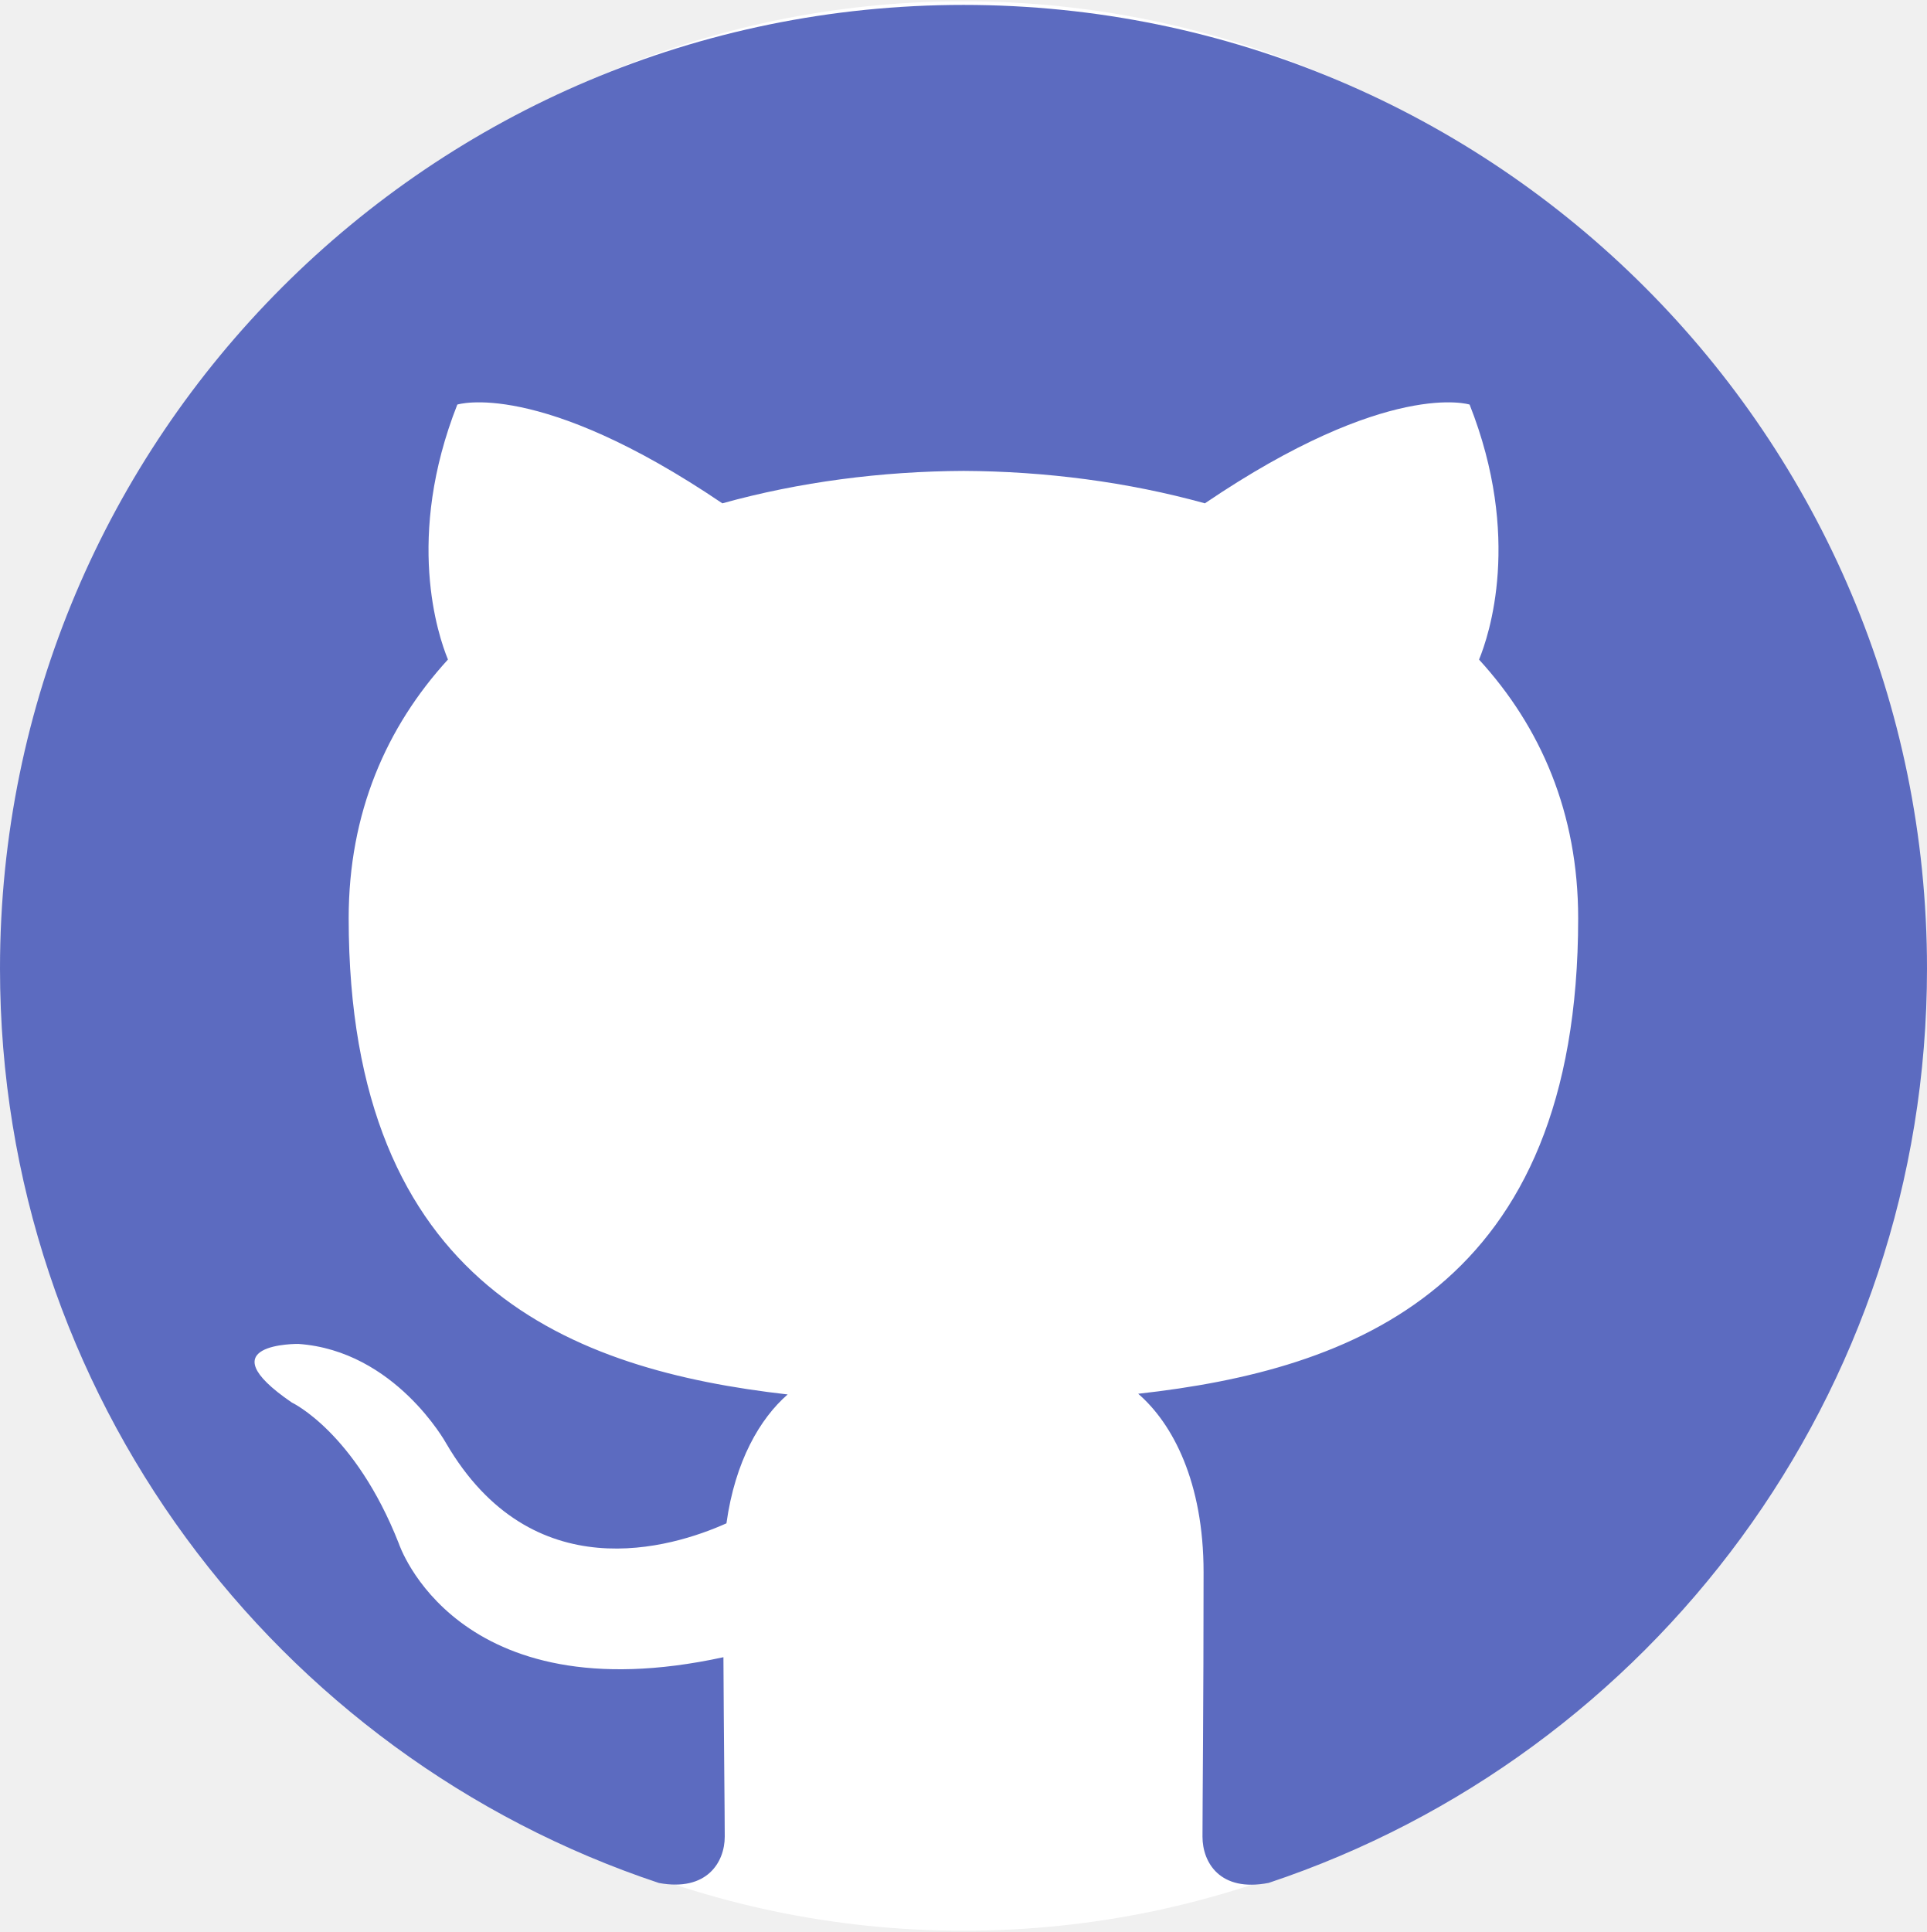
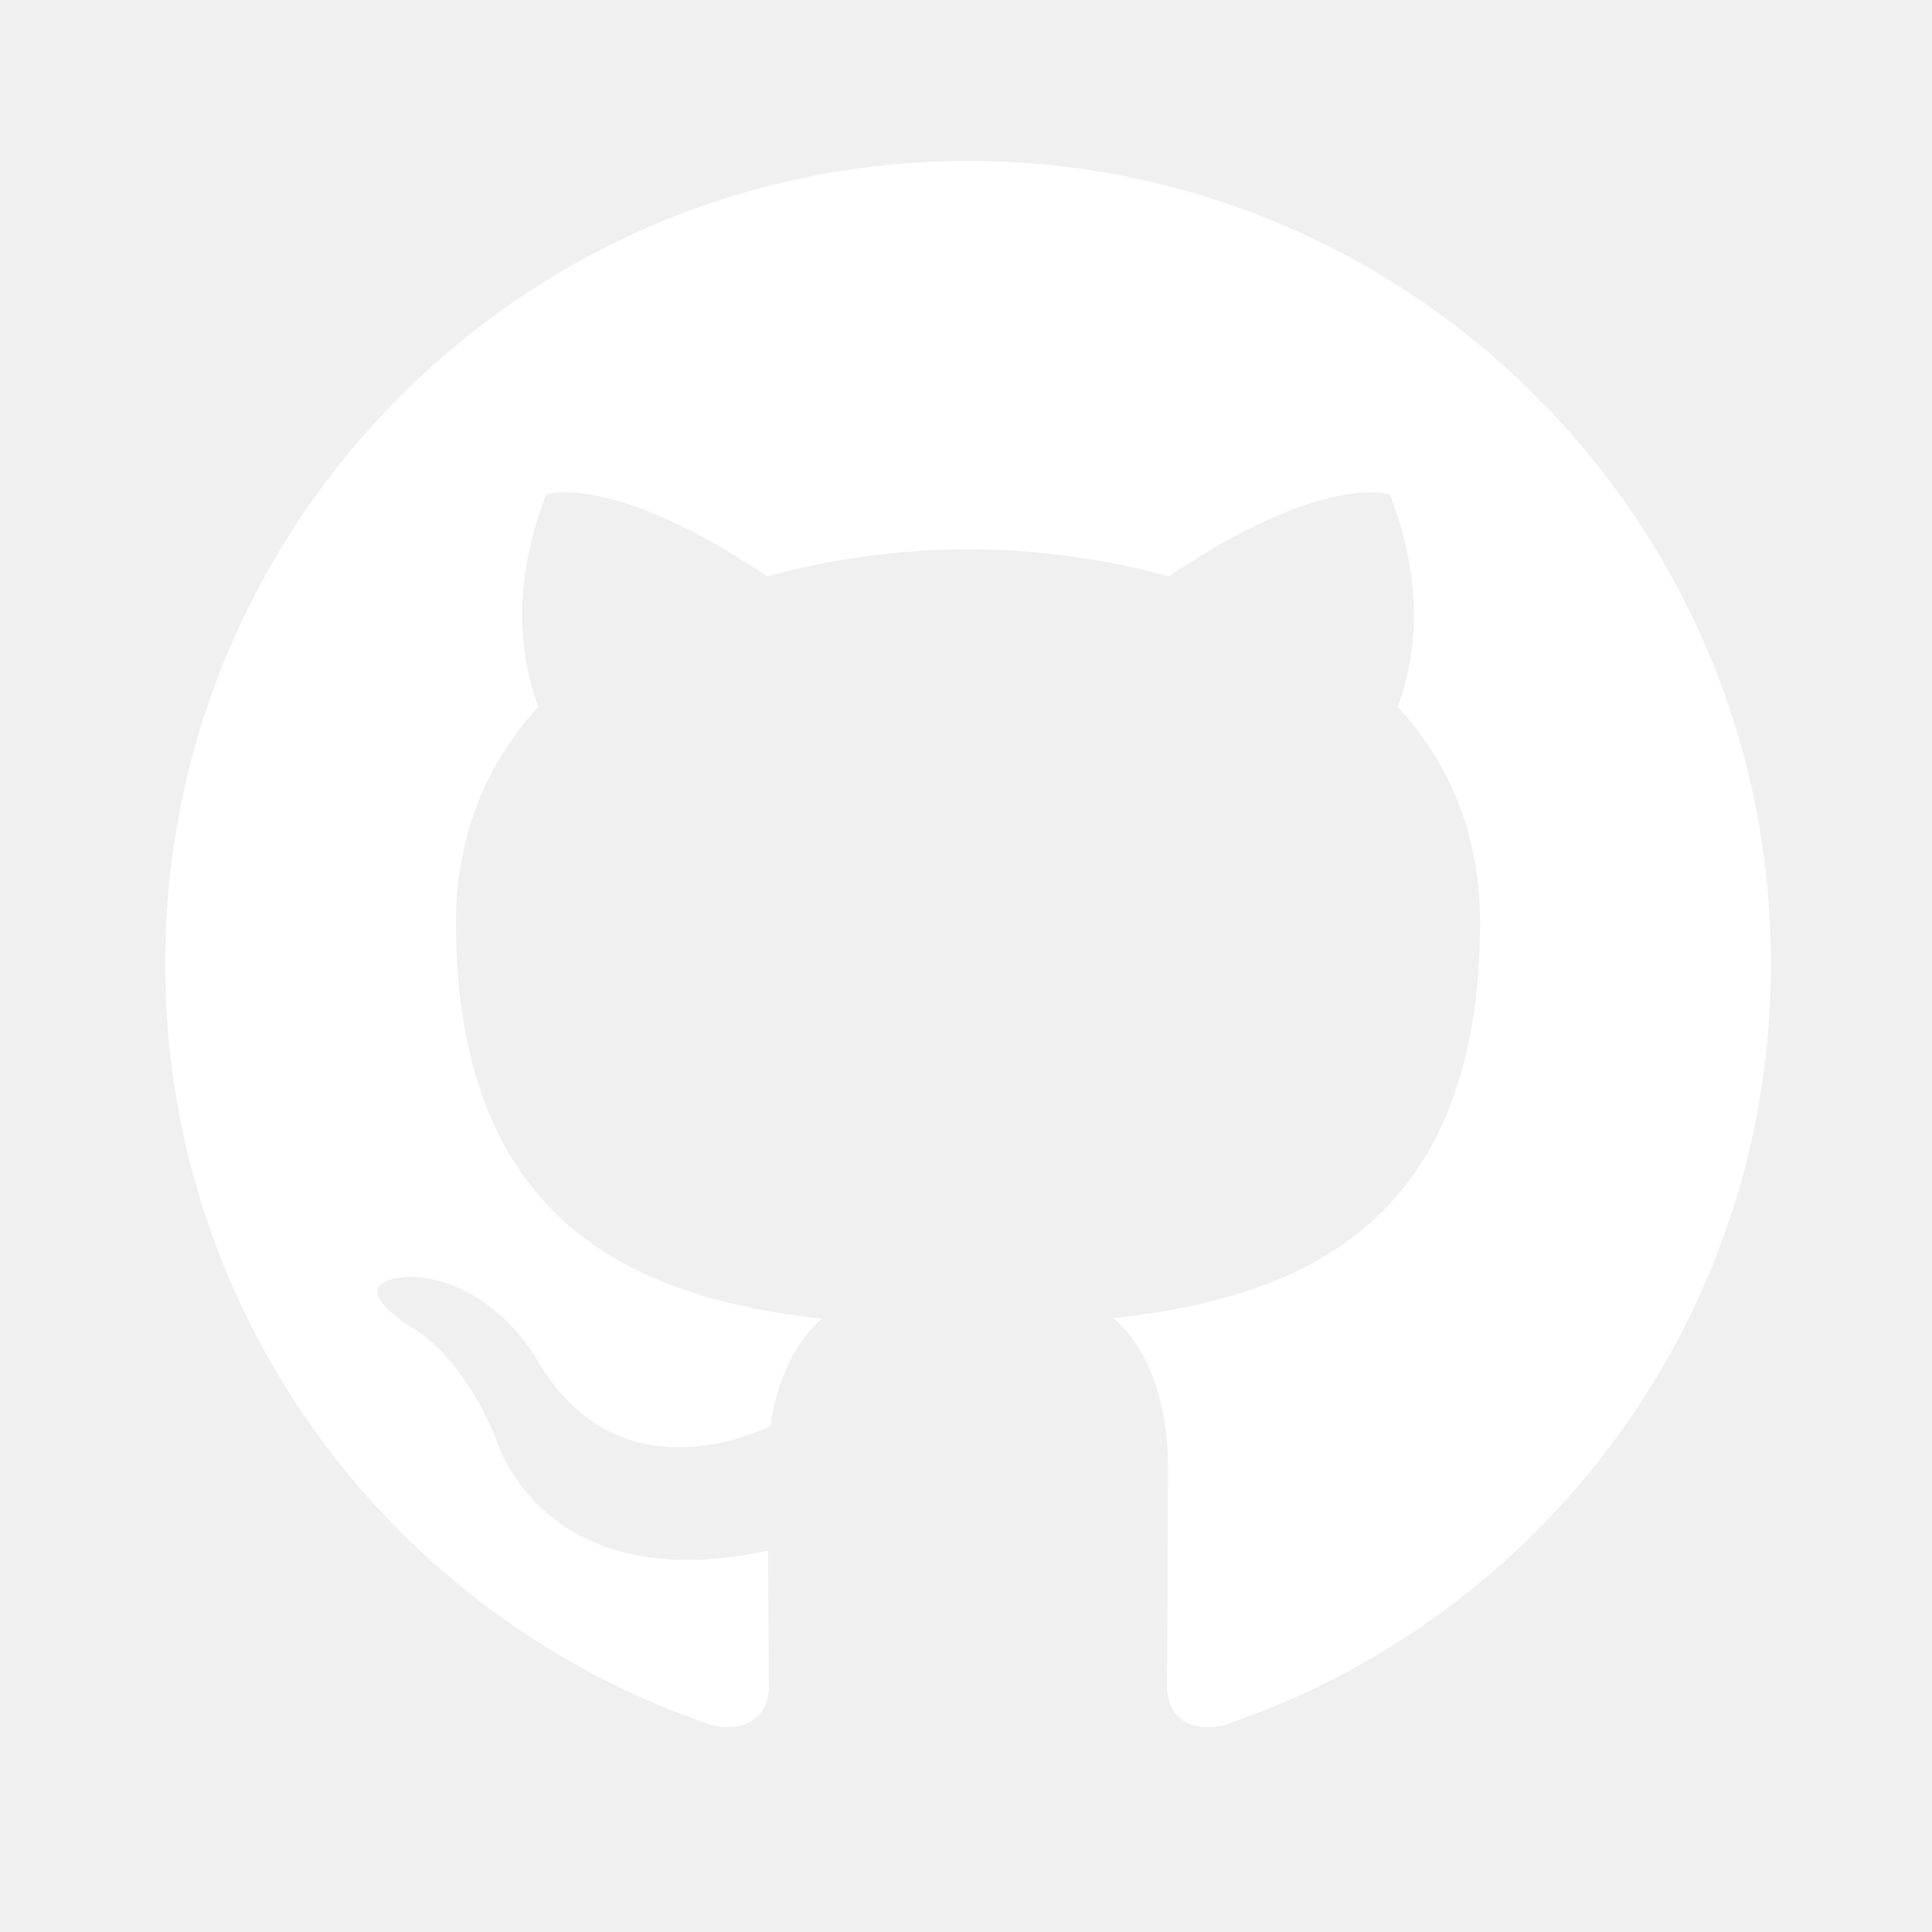
- <svg xmlns="http://www.w3.org/2000/svg" height="2500" viewBox="0 -3.1 2490.3 2493" width="2494">
-   <ellipse cx="1245.2" cy="1243.4" fill="#fff" rx="1217.6" ry="1246.5" />
-   <path d="m1245.2 1.6c-687.6 0-1245.2 557.4-1245.2 1245.1 0 550.2 356.8 1016.9 851.5 1181.5 62.2 11.5 85.1-27 85.1-59.9 0-29.7-1.2-127.8-1.7-231.8-346.4 75.3-419.5-146.9-419.5-146.9-56.6-143.9-138.3-182.2-138.3-182.2-113-77.3 8.5-75.7 8.5-75.7 125 8.8 190.9 128.3 190.9 128.3 111.1 190.4 291.3 135.3 362.3 103.5 11.2-80.5 43.4-135.4 79.1-166.5-276.6-31.5-567.3-138.3-567.3-615.4 0-135.9 48.6-247 128.3-334.2-12.9-31.3-55.5-157.9 12.1-329.4 0 0 104.6-33.5 342.5 127.6 99.3-27.6 205.8-41.4 311.7-41.9 105.8.5 212.4 14.3 311.9 41.9 237.7-161.1 342.1-127.6 342.1-127.6 67.8 171.5 25.1 298.2 12.2 329.5 79.8 87.2 128.1 198.3 128.1 334.2 0 478.2-291.3 583.6-568.6 614.4 44.7 38.6 84.5 114.4 84.5 230.6 0 166.6-1.4 300.7-1.4 341.7 0 33.1 22.4 72 85.5 59.7 494.5-164.8 850.8-631.4 850.8-1181.4 0-687.7-557.5-1245.1-1245.1-1245.1" fill="#5c6bc0" />
+ <svg xmlns="http://www.w3.org/2000/svg" width="24" height="24" viewBox="0 0 24 24" style="fill: rgba(255, 255, 255, 1);transform: ;msFilter:;">
+   <path fill-rule="evenodd" clip-rule="evenodd" d="M12.026 2c-5.509 0-9.974 4.465-9.974 9.974 0 4.406 2.857 8.145 6.821 9.465.499.09.679-.217.679-.481 0-.237-.008-.865-.011-1.696-2.775.602-3.361-1.338-3.361-1.338-.452-1.152-1.107-1.459-1.107-1.459-.905-.619.069-.605.069-.605 1.002.07 1.527 1.028 1.527 1.028.89 1.524 2.336 1.084 2.902.829.091-.645.351-1.085.635-1.334-2.214-.251-4.542-1.107-4.542-4.93 0-1.087.389-1.979 1.024-2.675-.101-.253-.446-1.268.099-2.64 0 0 .837-.269 2.742 1.021a9.582 9.582 0 0 1 2.496-.336 9.554 9.554 0 0 1 2.496.336c1.906-1.291 2.742-1.021 2.742-1.021.545 1.372.203 2.387.099 2.64.64.696 1.024 1.587 1.024 2.675 0 3.833-2.33 4.675-4.552 4.922.355.308.675.916.675 1.846 0 1.334-.012 2.41-.012 2.737 0 .267.178.577.687.479C19.146 20.115 22 16.379 22 11.974 22 6.465 17.535 2 12.026 2z" />
</svg>
